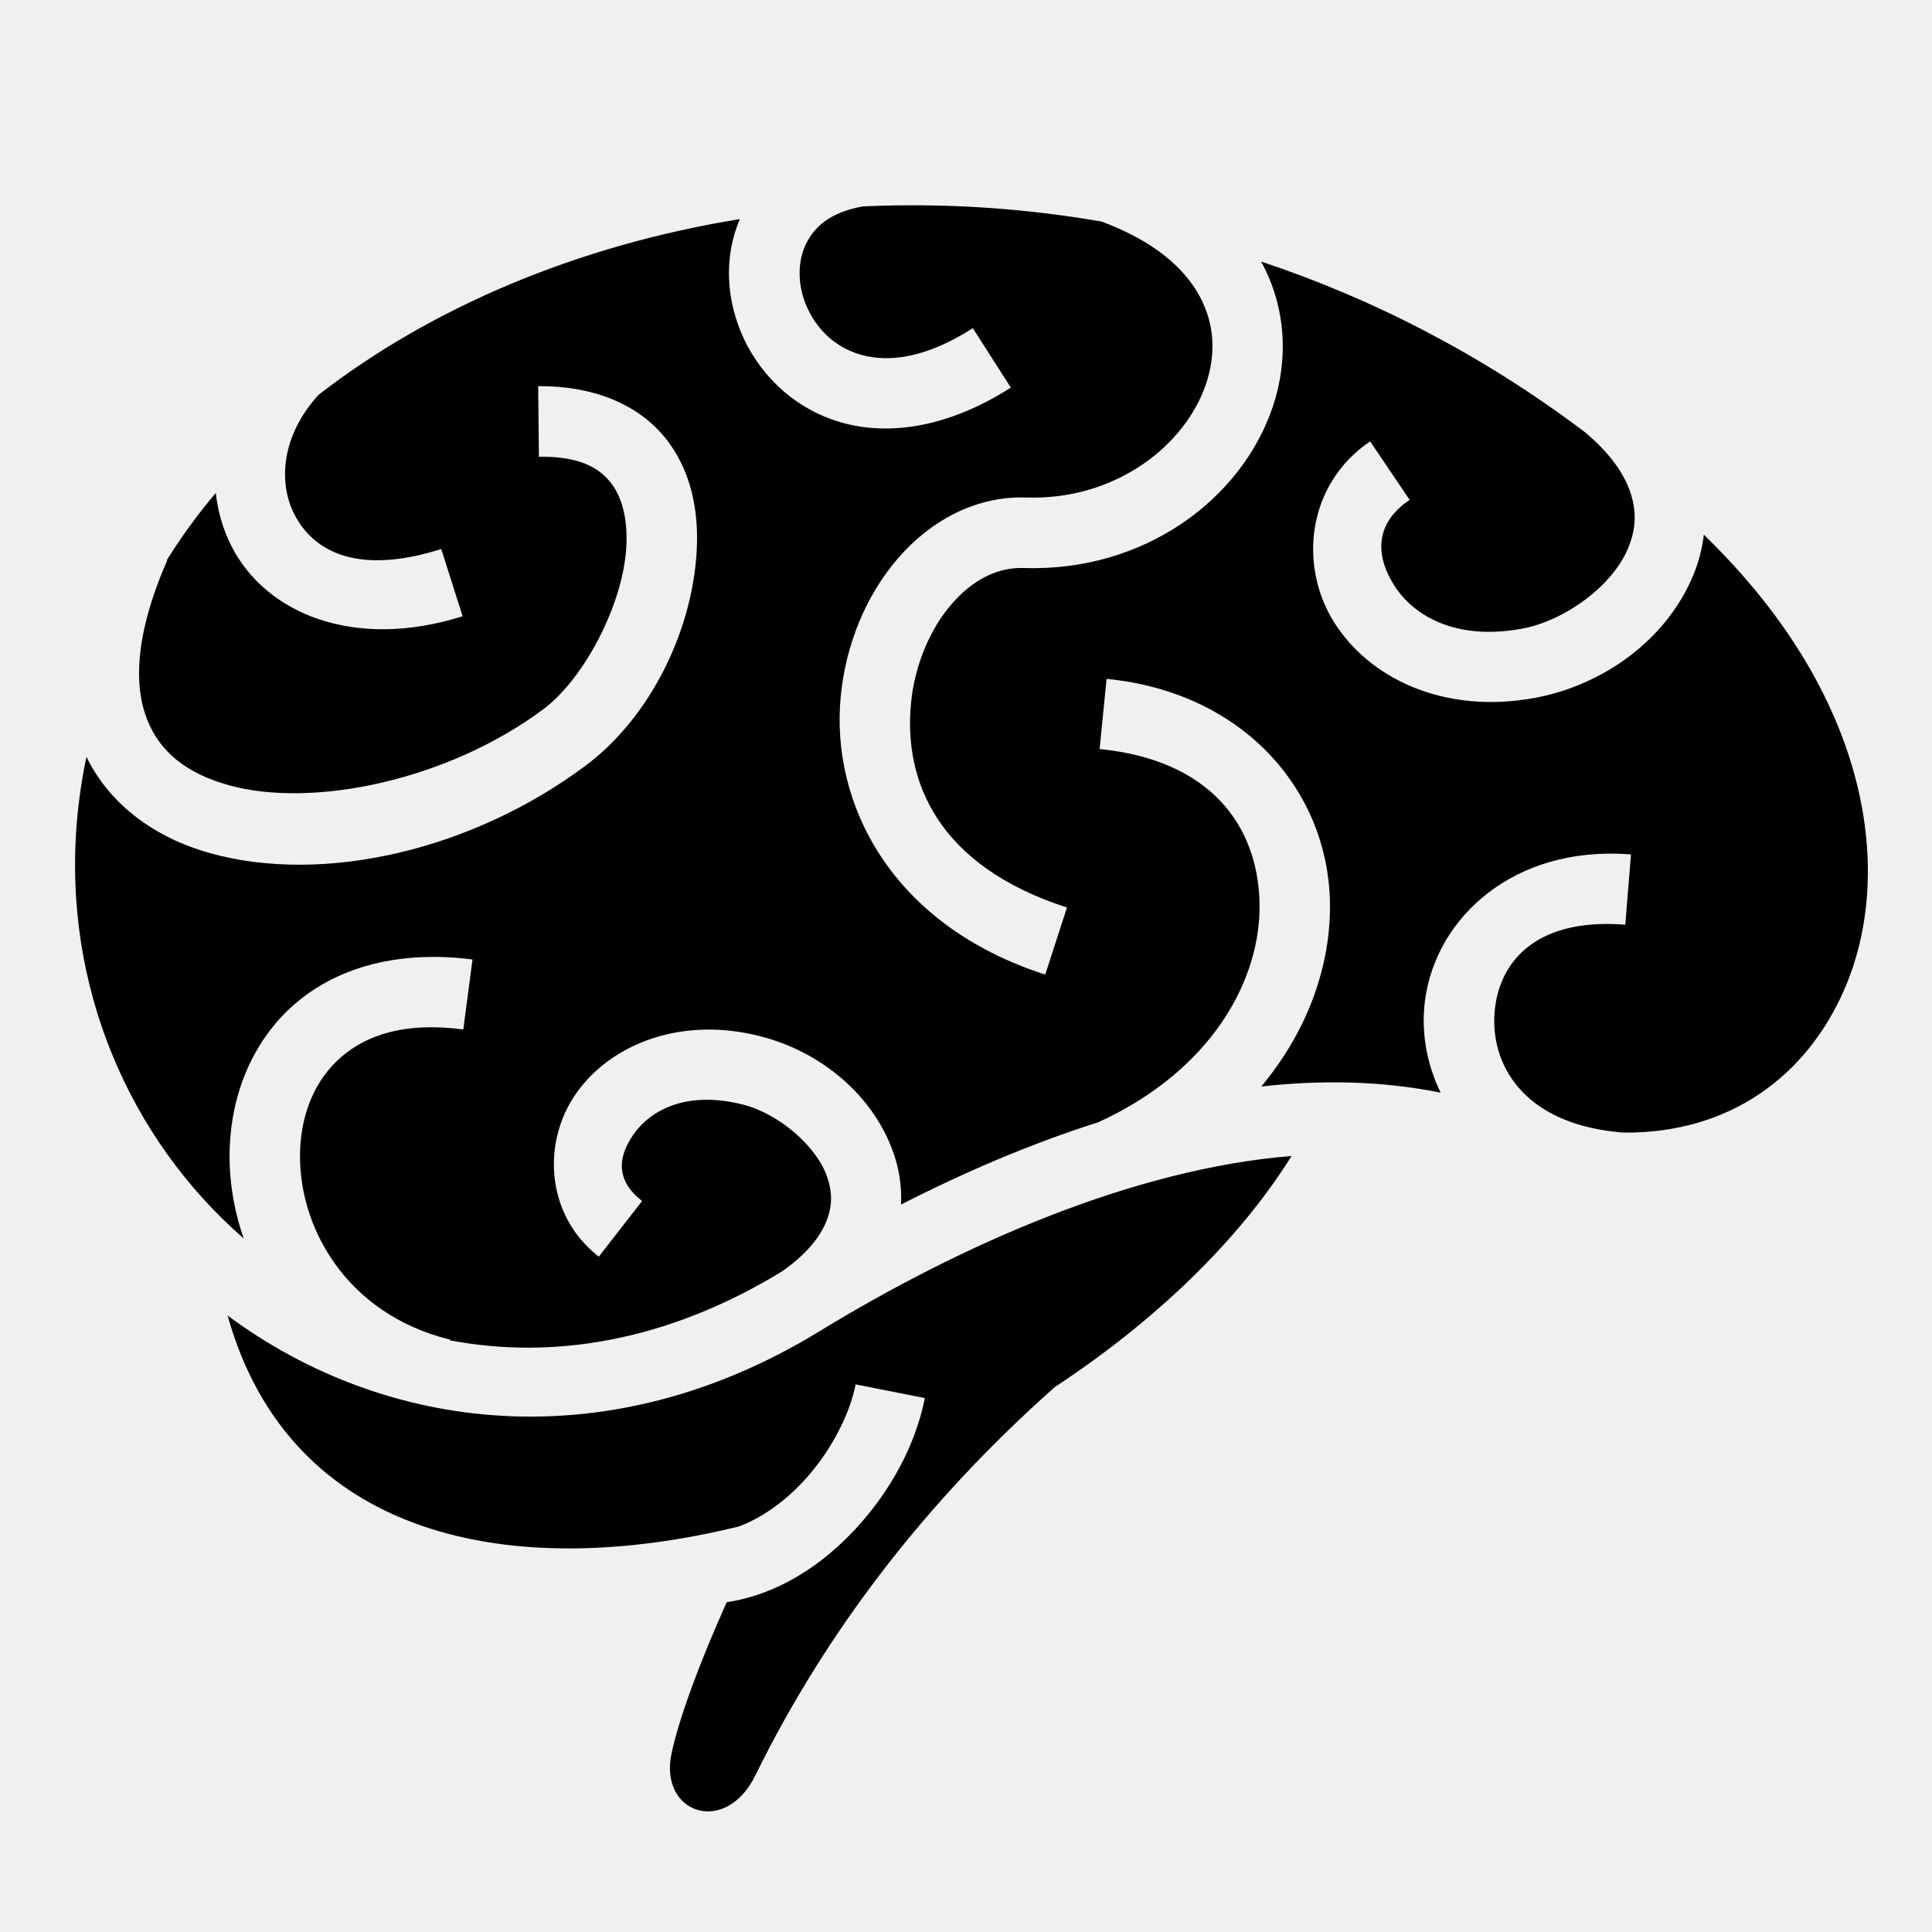
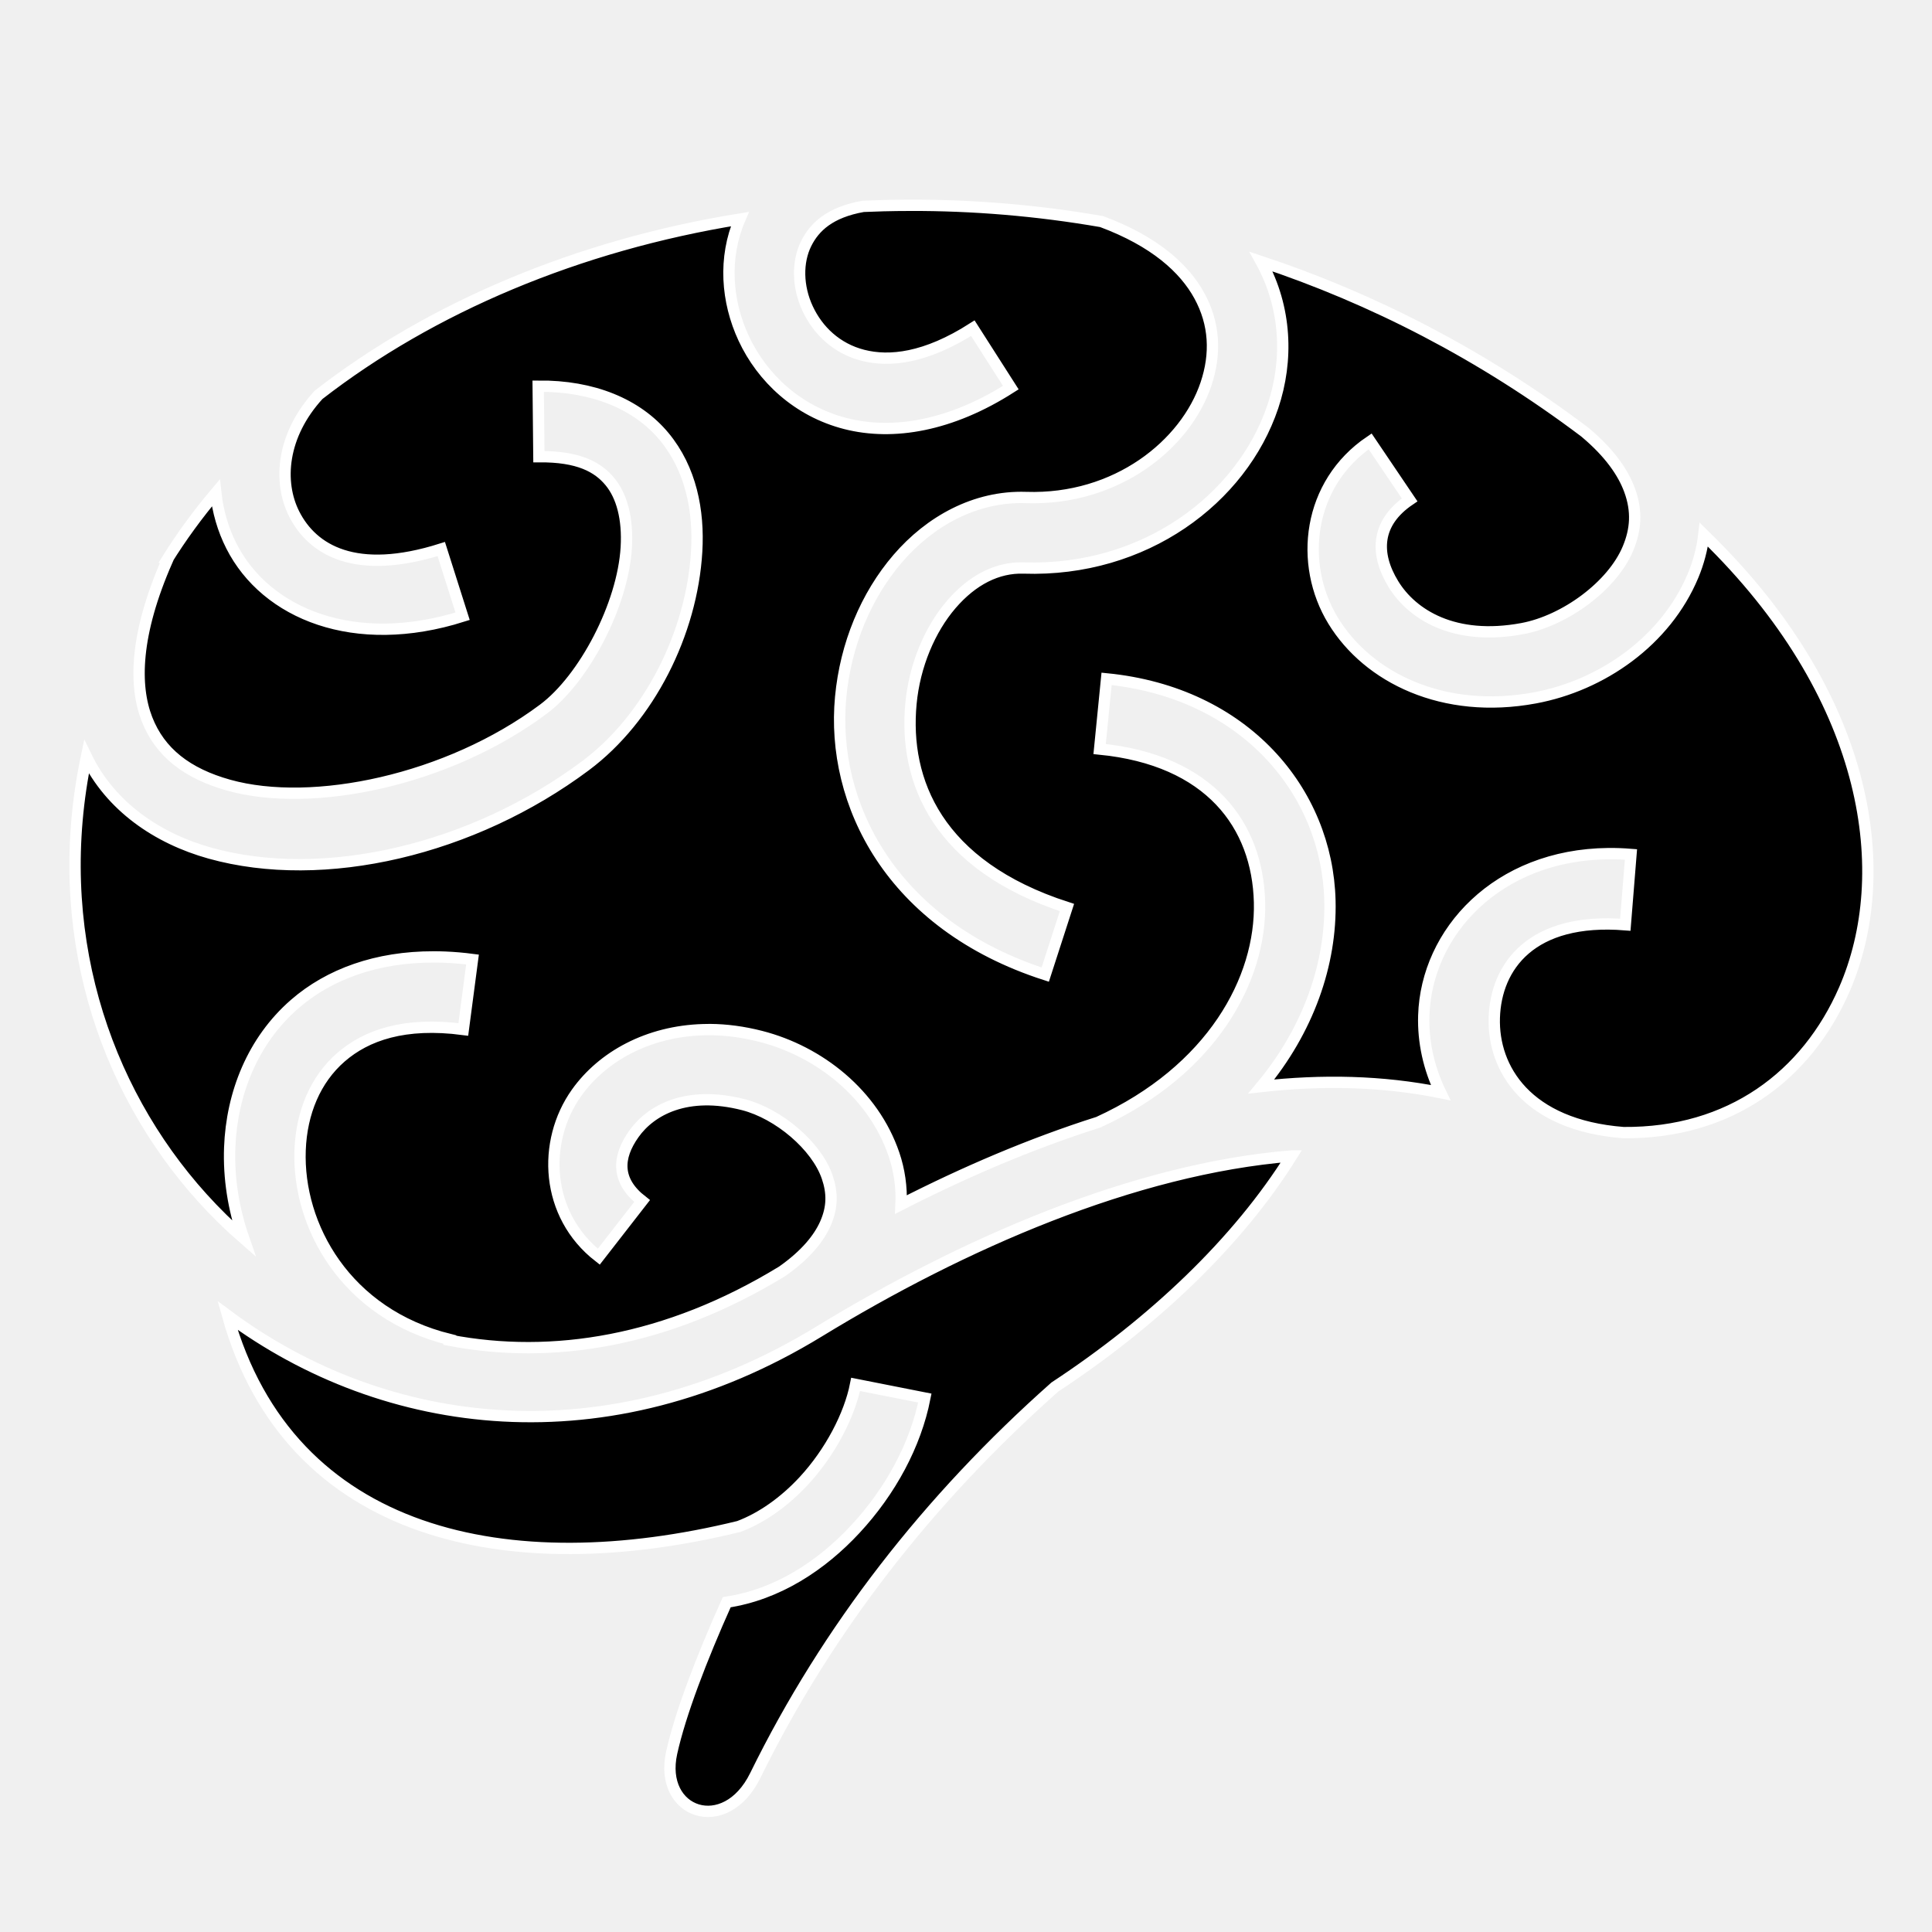
<svg xmlns="http://www.w3.org/2000/svg" viewBox="0 0 512 512" style="height: 512px; width: 512px;" version="1.1" id="svg6">
  <defs id="defs10" />
-   <g class="" id="g4" style="fill:#000000">
-     <path d="m 241.063,54.406 c -2.31,0.008 -4.61,0.032 -6.907,0.094 -1.805,0.05 -3.61,0.106 -5.406,0.188 -8.814,1.567 -12.884,5.426 -15.094,9.843 -2.435,4.87 -2.34,11.423 0.375,17.25 2.717,5.83 7.7,10.596 14.657,12.376 6.958,1.78 16.536,0.86 29.125,-7.187 l 10.063,15.75 c -15.818,10.11 -31.124,12.777 -43.813,9.53 -12.688,-3.247 -22.103,-12.123 -26.968,-22.563 -4.584,-9.836 -5.426,-21.376 -1.03,-31.624 -42.917,6.94 -81.777,23.398 -111.626,46.562 -9.81,10.688 -10.77,23.11 -6.47,31.594 4.83,9.526 16.21,16.48 38.97,9.28 l 5.656,17.813 c -28.58,9.04 -52.137,-0.588 -61.28,-18.625 -2.23,-4.397 -3.592,-9.156 -4.127,-14.063 -4.814,5.712 -9.16,11.658 -13,17.844 l 0.126,0.06 c -8.614,19.616 -8.81,33.203 -5.376,42.032 3.436,8.83 10.635,14.44 21.72,17.532 22.168,6.18 58.065,-1.277 83.343,-20.156 10.82,-8.08 21.077,-27.677 21.97,-42.875 0.445,-7.6 -1.165,-13.604 -4.345,-17.438 -3.18,-3.834 -8.272,-6.703 -18.813,-6.594 l -0.187,-18.686 c 14.487,-0.15 26.25,4.754 33.375,13.344 7.124,8.59 9.26,19.652 8.625,30.468 -1.27,21.633 -12.595,44.172 -29.438,56.75 -29.876,22.314 -69.336,31.606 -99.53,23.188 -13.988,-3.9 -26.37,-12.386 -32.75,-25.53 -9.546,45.446 4.323,87.66 30.718,116.874 3.45,3.82 7.122,7.43 10.97,10.78 -2.754,-7.887 -4.016,-16.1 -3.72,-24.093 0.53,-14.325 6.082,-28.346 17.22,-38.03 9.134,-7.946 21.752,-12.53 36.843,-12.5 1.006,0 2.034,0.018 3.062,0.06 2.35,0.1 4.763,0.304 7.22,0.626 l -2.44,18.532 c -15.588,-2.048 -25.705,1.522 -32.436,7.375 -6.73,5.854 -10.443,14.614 -10.813,24.625 -0.74,20.024 12.07,43.406 39.69,50.188 l -0.032,0.188 c 27.192,5.19 57.536,0.372 88,-18.22 0.018,-0.012 0.043,-0.017 0.062,-0.03 6.34,-4.45 9.755,-8.808 11.438,-12.563 1.985,-4.432 1.943,-8.292 0.53,-12.438 -2.824,-8.29 -12.94,-16.812 -22.218,-19.187 -15.002,-3.84 -24.532,1.436 -29,7.72 -4.468,6.28 -4.74,12.45 2.156,17.81 l -11.47,14.75 c -14.187,-11.033 -15.092,-30.487 -5.905,-43.405 6.892,-9.688 18.985,-16.326 33.564,-16.75 0.607,-0.018 1.228,-0.036 1.844,-0.03 4.306,0.03 8.79,0.622 13.437,1.81 15.505,3.97 29.84,15.277 35.28,31.25 1.416,4.155 2.09,8.69 1.876,13.314 16.71,-8.538 34.332,-16.12 52.282,-21.814 30.156,-13.78 43.23,-37.938 42.72,-58.28 -0.515,-20.493 -13.187,-37.74 -42.376,-40.626 l 1.844,-18.594 c 36.666,3.626 58.462,29.848 59.188,58.75 0.422,16.84 -5.754,34.363 -18.188,49.28 16.072,-1.8 32.044,-1.495 47.53,1.627 -3.152,-6.472 -4.68,-13.478 -4.467,-20.438 0.677,-22.036 19.42,-42.593 48.875,-42.906 1.963,-0.022 3.974,0.053 6.03,0.218 l -1.5,18.625 c -24.927,-1.998 -34.3,11.086 -34.718,24.656 -0.412,13.42 8.545,28.442 34.22,30.436 28.3,0.25 48.588,-15.098 58.53,-37.906 13.31,-30.536 6.997,-76.317 -34.844,-118.188 -0.792,-0.793 -1.578,-1.593 -2.375,-2.375 -0.444,3.792 -1.424,7.443 -2.842,10.844 -7.25,17.39 -24.233,29.128 -41.875,32.407 -24.335,4.522 -44.29,-5.347 -53.5,-20.406 -9.21,-15.057 -6.792,-36.35 9.78,-47.56 l 10.47,15.5 c -8.913,6.028 -9.28,14.19 -4.313,22.31 4.967,8.122 16.17,15.156 34.156,11.814 11.306,-2.102 23.896,-11.33 28.03,-21.25 2.07,-4.96 2.47,-9.862 0.408,-15.47 -1.675,-4.555 -5.187,-9.764 -11.72,-15.25 l -0.187,-0.155 c -27.316,-20.587 -56.338,-35.393 -85.75,-45.157 0.018,0.032 0.045,0.06 0.063,0.093 6.684,12.22 7.18,26.082 3.063,38.344 -8.233,24.525 -34.07,43.848 -66.032,42.78 -6.948,-0.23 -13.56,3.12 -19.186,9.657 -5.627,6.537 -9.735,16.113 -10.688,26.313 -1.905,20.4 6.923,42.886 41.344,54 L 277,258.28 c -41.083,-13.264 -56.83,-45.546 -54.22,-73.5 1.307,-13.975 6.706,-26.962 15.157,-36.78 8.452,-9.818 20.475,-16.603 33.97,-16.156 24.04,0.802 42.323,-14.084 47.687,-30.063 2.682,-7.988 2.335,-15.937 -1.75,-23.405 -3.968,-7.252 -11.83,-14.423 -25.906,-19.656 -17.114,-2.967 -34.16,-4.367 -50.875,-4.314 z M 342.28,306.344 c -41.915,3.41 -87.366,23.4 -125.28,46.562 -55.98,34.198 -114.89,26.733 -156.688,-4.28 16.444,58.844 74.712,70.788 135.5,55.905 6.083,-2.285 12.06,-6.538 17.157,-12.03 7.057,-7.607 12.17,-17.47 13.78,-25.625 l 18.344,3.625 c -2.445,12.383 -9.078,24.666 -18.406,34.72 -8.95,9.645 -20.61,17.35 -34.094,19.374 -6.766,15.07 -12.334,29.68 -14.594,39.906 -3.55,16.06 14.206,22.225 22.156,6.03 19.022,-38.743 45.87,-73.23 79.406,-102.967 26.064,-17.153 48.406,-38.303 62.72,-61.22 z" fill="#4a4a4a" fill-opacity="1" id="path2" style="fill:#000000" />
+   <g class="" id="g4" style="fill:#000000;stroke:#ffffff;stroke-opacity:1;stroke-width:3;stroke-miterlimit:4;stroke-dasharray:none">
+     <path d="m 241.063,54.406 c -2.31,0.008 -4.61,0.032 -6.907,0.094 -1.805,0.05 -3.61,0.106 -5.406,0.188 -8.814,1.567 -12.884,5.426 -15.094,9.843 -2.435,4.87 -2.34,11.423 0.375,17.25 2.717,5.83 7.7,10.596 14.657,12.376 6.958,1.78 16.536,0.86 29.125,-7.187 l 10.063,15.75 c -15.818,10.11 -31.124,12.777 -43.813,9.53 -12.688,-3.247 -22.103,-12.123 -26.968,-22.563 -4.584,-9.836 -5.426,-21.376 -1.03,-31.624 -42.917,6.94 -81.777,23.398 -111.626,46.562 -9.81,10.688 -10.77,23.11 -6.47,31.594 4.83,9.526 16.21,16.48 38.97,9.28 l 5.656,17.813 c -28.58,9.04 -52.137,-0.588 -61.28,-18.625 -2.23,-4.397 -3.592,-9.156 -4.127,-14.063 -4.814,5.712 -9.16,11.658 -13,17.844 l 0.126,0.06 c -8.614,19.616 -8.81,33.203 -5.376,42.032 3.436,8.83 10.635,14.44 21.72,17.532 22.168,6.18 58.065,-1.277 83.343,-20.156 10.82,-8.08 21.077,-27.677 21.97,-42.875 0.445,-7.6 -1.165,-13.604 -4.345,-17.438 -3.18,-3.834 -8.272,-6.703 -18.813,-6.594 l -0.187,-18.686 c 14.487,-0.15 26.25,4.754 33.375,13.344 7.124,8.59 9.26,19.652 8.625,30.468 -1.27,21.633 -12.595,44.172 -29.438,56.75 -29.876,22.314 -69.336,31.606 -99.53,23.188 -13.988,-3.9 -26.37,-12.386 -32.75,-25.53 -9.546,45.446 4.323,87.66 30.718,116.874 3.45,3.82 7.122,7.43 10.97,10.78 -2.754,-7.887 -4.016,-16.1 -3.72,-24.093 0.53,-14.325 6.082,-28.346 17.22,-38.03 9.134,-7.946 21.752,-12.53 36.843,-12.5 1.006,0 2.034,0.018 3.062,0.06 2.35,0.1 4.763,0.304 7.22,0.626 l -2.44,18.532 c -15.588,-2.048 -25.705,1.522 -32.436,7.375 -6.73,5.854 -10.443,14.614 -10.813,24.625 -0.74,20.024 12.07,43.406 39.69,50.188 l -0.032,0.188 c 27.192,5.19 57.536,0.372 88,-18.22 0.018,-0.012 0.043,-0.017 0.062,-0.03 6.34,-4.45 9.755,-8.808 11.438,-12.563 1.985,-4.432 1.943,-8.292 0.53,-12.438 -2.824,-8.29 -12.94,-16.812 -22.218,-19.187 -15.002,-3.84 -24.532,1.436 -29,7.72 -4.468,6.28 -4.74,12.45 2.156,17.81 l -11.47,14.75 c -14.187,-11.033 -15.092,-30.487 -5.905,-43.405 6.892,-9.688 18.985,-16.326 33.564,-16.75 0.607,-0.018 1.228,-0.036 1.844,-0.03 4.306,0.03 8.79,0.622 13.437,1.81 15.505,3.97 29.84,15.277 35.28,31.25 1.416,4.155 2.09,8.69 1.876,13.314 16.71,-8.538 34.332,-16.12 52.282,-21.814 30.156,-13.78 43.23,-37.938 42.72,-58.28 -0.515,-20.493 -13.187,-37.74 -42.376,-40.626 l 1.844,-18.594 c 36.666,3.626 58.462,29.848 59.188,58.75 0.422,16.84 -5.754,34.363 -18.188,49.28 16.072,-1.8 32.044,-1.495 47.53,1.627 -3.152,-6.472 -4.68,-13.478 -4.467,-20.438 0.677,-22.036 19.42,-42.593 48.875,-42.906 1.963,-0.022 3.974,0.053 6.03,0.218 l -1.5,18.625 c -24.927,-1.998 -34.3,11.086 -34.718,24.656 -0.412,13.42 8.545,28.442 34.22,30.436 28.3,0.25 48.588,-15.098 58.53,-37.906 13.31,-30.536 6.997,-76.317 -34.844,-118.188 -0.792,-0.793 -1.578,-1.593 -2.375,-2.375 -0.444,3.792 -1.424,7.443 -2.842,10.844 -7.25,17.39 -24.233,29.128 -41.875,32.407 -24.335,4.522 -44.29,-5.347 -53.5,-20.406 -9.21,-15.057 -6.792,-36.35 9.78,-47.56 l 10.47,15.5 c -8.913,6.028 -9.28,14.19 -4.313,22.31 4.967,8.122 16.17,15.156 34.156,11.814 11.306,-2.102 23.896,-11.33 28.03,-21.25 2.07,-4.96 2.47,-9.862 0.408,-15.47 -1.675,-4.555 -5.187,-9.764 -11.72,-15.25 l -0.187,-0.155 c -27.316,-20.587 -56.338,-35.393 -85.75,-45.157 0.018,0.032 0.045,0.06 0.063,0.093 6.684,12.22 7.18,26.082 3.063,38.344 -8.233,24.525 -34.07,43.848 -66.032,42.78 -6.948,-0.23 -13.56,3.12 -19.186,9.657 -5.627,6.537 -9.735,16.113 -10.688,26.313 -1.905,20.4 6.923,42.886 41.344,54 L 277,258.28 c -41.083,-13.264 -56.83,-45.546 -54.22,-73.5 1.307,-13.975 6.706,-26.962 15.157,-36.78 8.452,-9.818 20.475,-16.603 33.97,-16.156 24.04,0.802 42.323,-14.084 47.687,-30.063 2.682,-7.988 2.335,-15.937 -1.75,-23.405 -3.968,-7.252 -11.83,-14.423 -25.906,-19.656 -17.114,-2.967 -34.16,-4.367 -50.875,-4.314 z M 342.28,306.344 c -41.915,3.41 -87.366,23.4 -125.28,46.562 -55.98,34.198 -114.89,26.733 -156.688,-4.28 16.444,58.844 74.712,70.788 135.5,55.905 6.083,-2.285 12.06,-6.538 17.157,-12.03 7.057,-7.607 12.17,-17.47 13.78,-25.625 l 18.344,3.625 c -2.445,12.383 -9.078,24.666 -18.406,34.72 -8.95,9.645 -20.61,17.35 -34.094,19.374 -6.766,15.07 -12.334,29.68 -14.594,39.906 -3.55,16.06 14.206,22.225 22.156,6.03 19.022,-38.743 45.87,-73.23 79.406,-102.967 26.064,-17.153 48.406,-38.303 62.72,-61.22 z" fill="#4a4a4a" fill-opacity="1" id="path2" style="fill:#000000;stroke:#ffffff;stroke-opacity:1;stroke-width:3;stroke-miterlimit:4;stroke-dasharray:none" />
  </g>
</svg>
